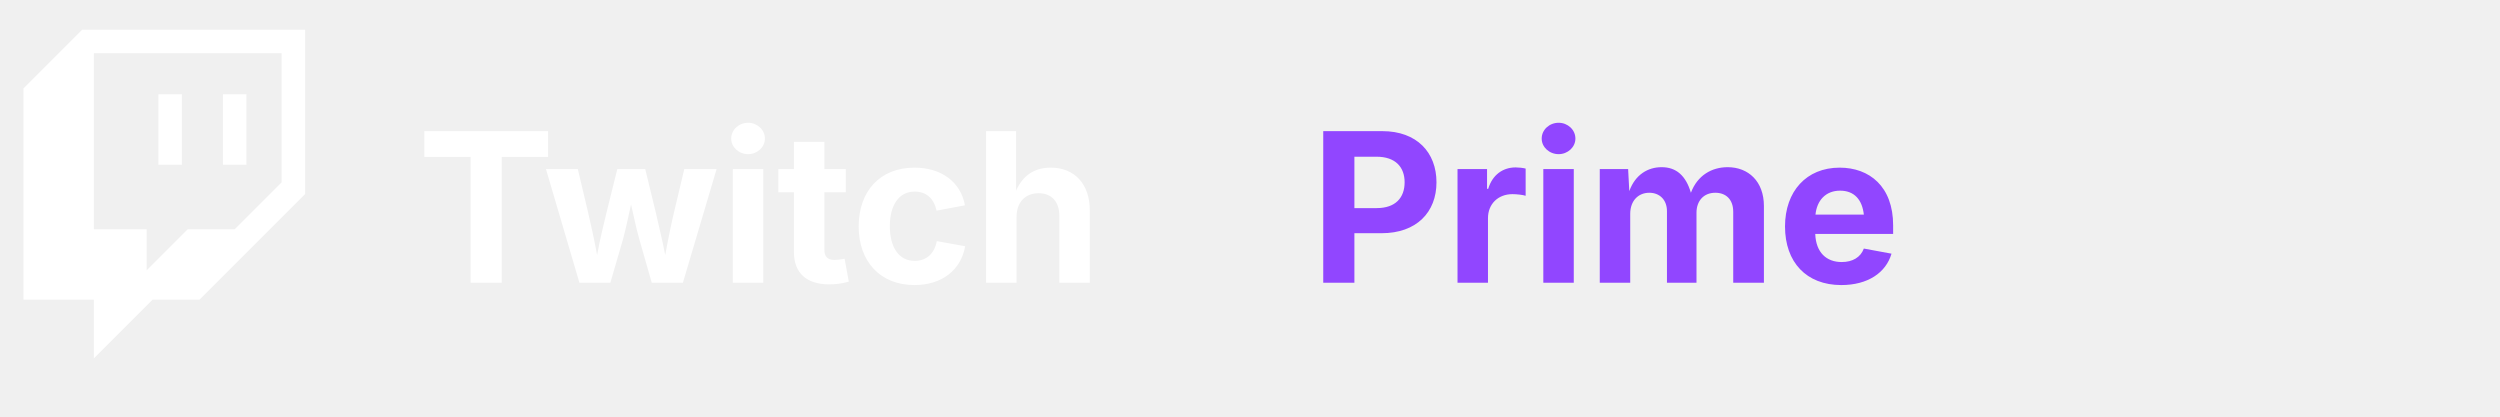
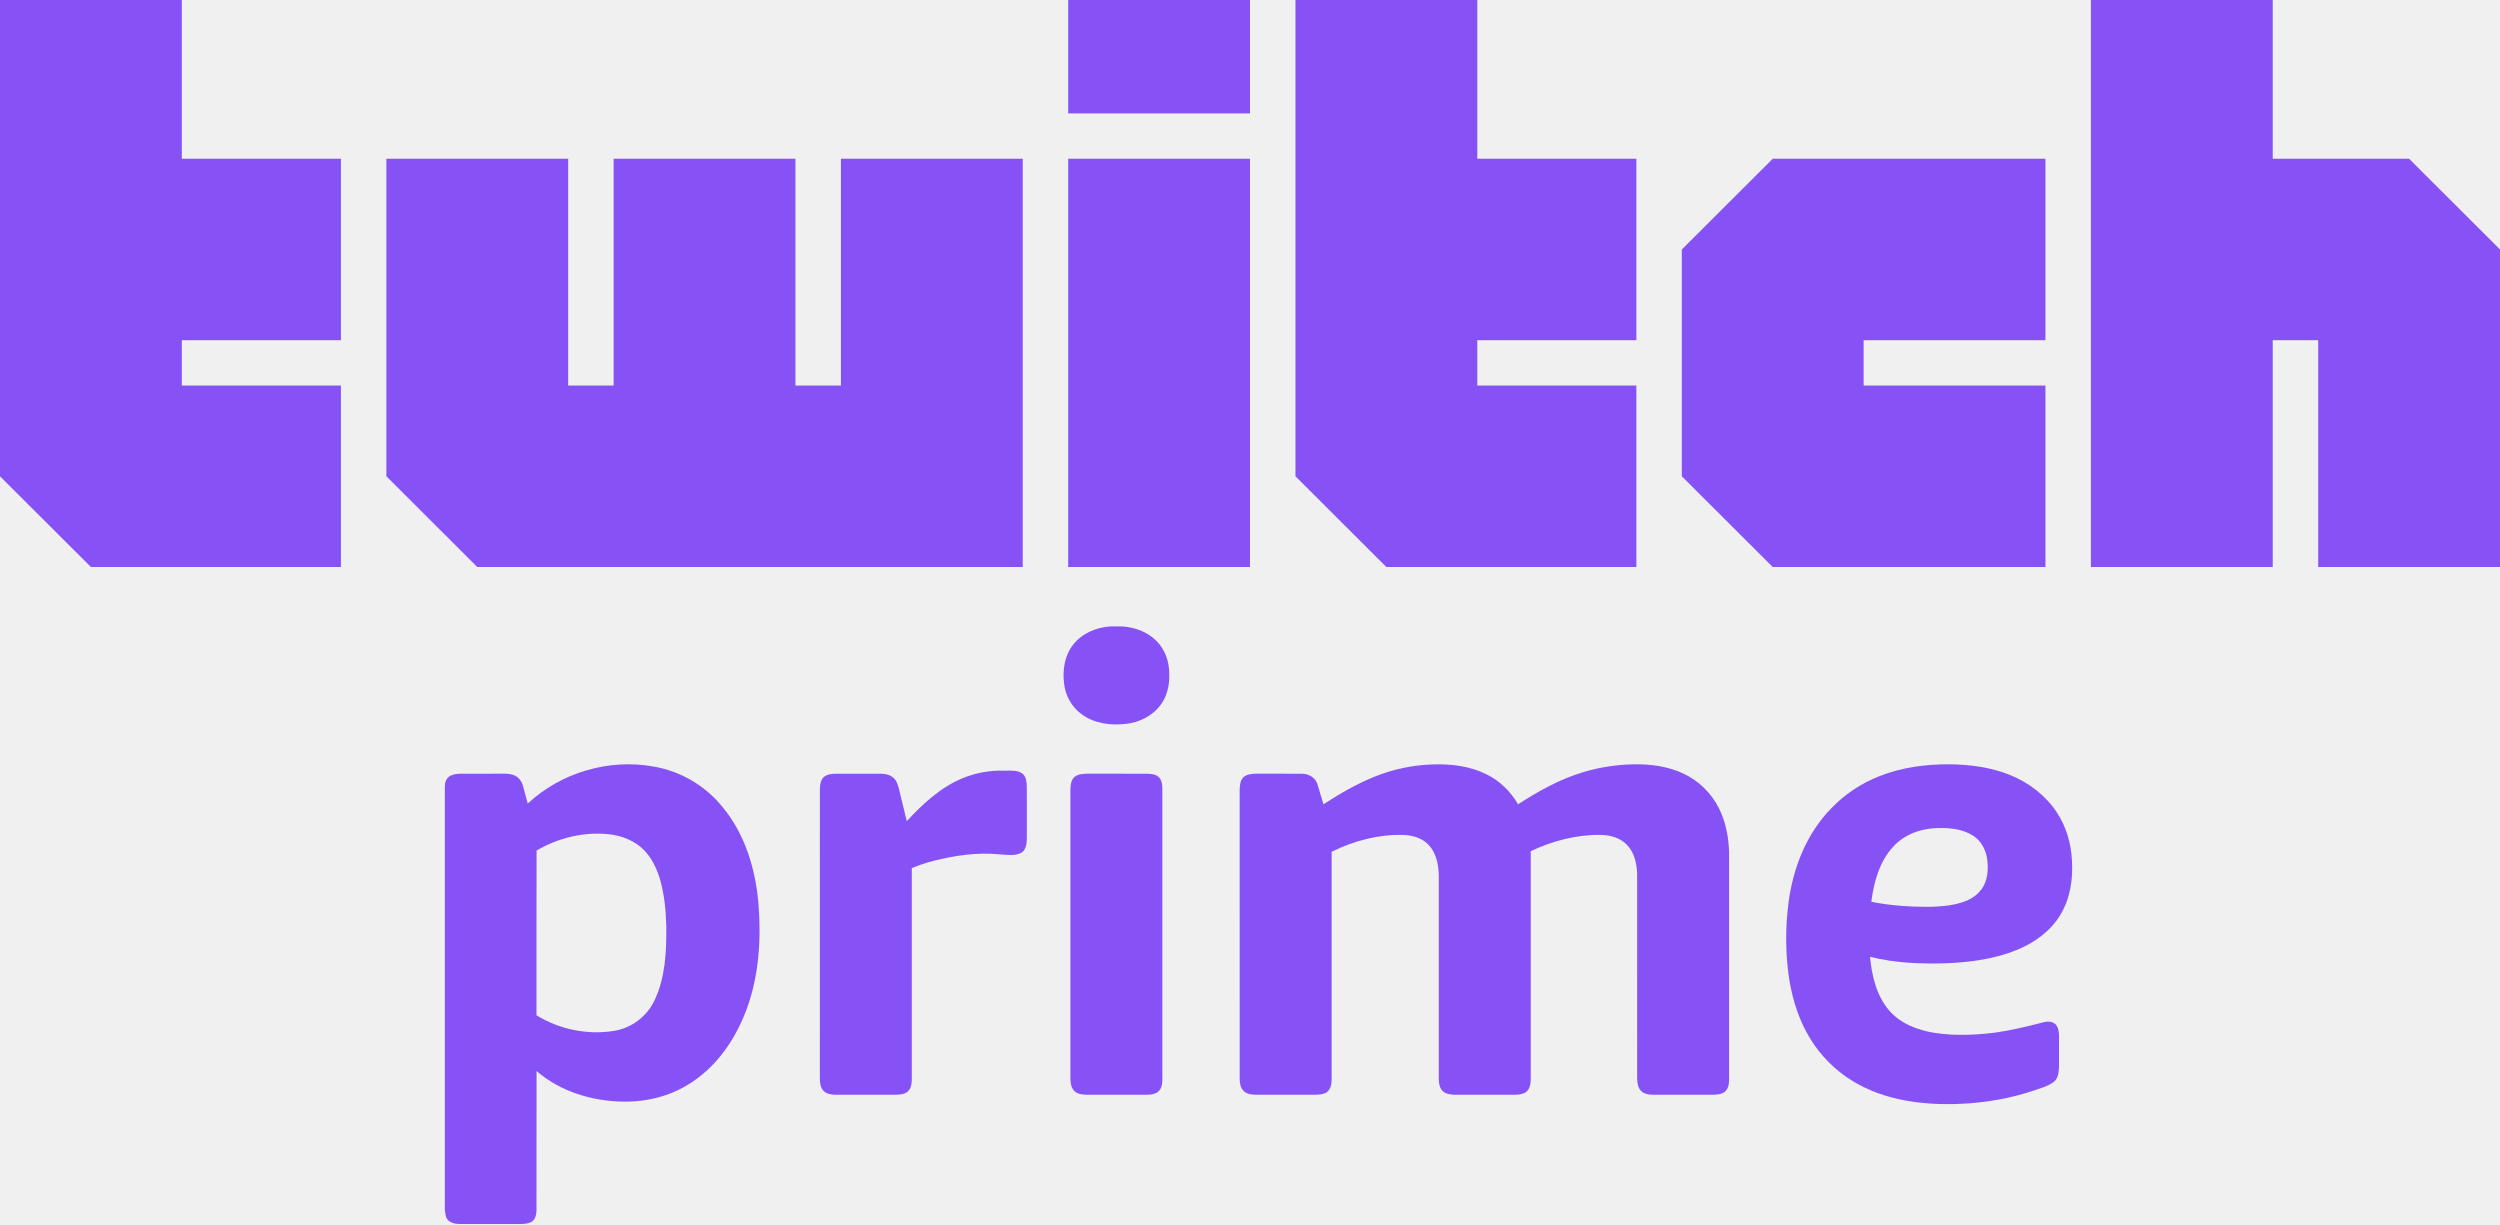
- <svg xmlns="http://www.w3.org/2000/svg" viewBox="0 0 168 28" role="img" aria-label="Twitch Prime">
-   <g transform="translate(0,2) scale(0.92)" fill="#ffffff">
-     <path d="M11.571 4.714h1.715v5.143H11.57zm4.715 0H18v5.143h-1.714zM6 0L1.714 4.286v15.428h5.143V24l4.286-4.286h3.428L22.286 12V0zm14.571 11.143l-3.428 3.428h-3.429l-3 3v-3H6.857V1.714h13.714Z" />
+ <svg xmlns="http://www.w3.org/2000/svg" version="1.1" id="Layer_1" x="0px" y="0px" width="1000" height="489.6" viewBox="0 0 1000 489.6" enable-background="new 0 0 1000 344.846" xml:space="preserve">
+   <defs id="defs11">
+ 	
+ 	
+ 	
+ 	
+ 	
+ 	
+ 	
+ 	
+ 	
+ 	
+ 	
+ </defs>
+   <g id="g9" transform="matrix(0.9699424,0,0,0.9699424,-1307.644,-277.2479)">
+     <path style="font-variation-settings:normal;vector-effect:none;fill:#8652f6;fill-opacity:1;fill-rule:nonzero;stroke:none;stroke-width:0.938;stroke-linecap:square;stroke-linejoin:bevel;stroke-miterlimit:4;stroke-dasharray:none;stroke-dashoffset:0;stroke-opacity:1;-inkscape-stroke:none;stop-color:#000000" id="path260-3" d="m 2210.449,519.672 h 74.981 v -93.539 h 18.745 v 93.539 h 74.981 V 388.728 l -37.491,-37.416 h -56.236 v -65.472 h -74.981 v 233.833 0 m -328.037,-37.415 37.481,37.415 h 103.104 v -74.831 h -65.604 v -18.708 h 65.604 v -74.822 h -65.604 v -65.472 h -74.981 v 196.417 0 m 159.33,0 37.491,37.415 h 112.472 v -74.831 h -74.981 v -18.708 h 74.981 V 351.312 H 2079.232 l -37.491,37.416 v 93.529 0 M 1788.685,285.84 h 74.981 v 46.765 h -74.981 v -46.765 m -299.924,65.472 h -65.613 v -65.472 h -74.981 v 196.417 l 37.49,37.415 h 103.104 v -74.831 h -65.613 v -18.708 h 65.613 v -74.822 m 18.745,130.945 37.481,37.415 H 1769.94 V 351.312 h -74.981 v 93.529 h -18.755 v -93.529 h -74.972 v 93.529 h -18.745 v -93.529 h -74.981 v 130.945 0 m 281.179,-130.945 h 74.981 v 168.36 h -74.981 V 351.312" />
+     <path id="path1-4" style="font-variation-settings:normal;opacity:1;vector-effect:none;fill:#8652f6;fill-opacity:1;stroke:none;stroke-width:0.938;stroke-linecap:square;stroke-linejoin:bevel;stroke-miterlimit:4;stroke-dasharray:none;stroke-dashoffset:0;stroke-opacity:1;-inkscape-stroke:none;stop-color:#000000;stop-opacity:1" d="m 1806.077,544.164 c -5.84,0.411 -11.73,2.853 -15.373,7.57 -3.518,4.438 -4.409,10.437 -3.725,15.932 0.518,4.897 3.032,9.587 7.006,12.537 5.185,4.012 12.14,4.897 18.494,4.16 5.647,-0.585 11.164,-3.382 14.492,-8.066 2.568,-3.583 3.546,-8.098 3.383,-12.453 0.076,-5.06 -1.726,-10.23 -5.383,-13.801 -3.704,-3.701 -8.907,-5.53 -14.057,-5.879 z m -9.545,60.74 c -0.933,0.004 -1.868,0.068 -2.779,0.25 h -0.012 c -1.206,0.235 -2.444,0.777 -3.117,1.848 -0.91,1.345 -0.981,3.028 -1.033,4.6 v 118.562 c 0.014,1.88 0.152,3.991 1.488,5.449 1.248,1.385 3.233,1.658 5,1.688 8.388,-0.007 16.772,0.004 25.16,0 1.847,-0.044 4.01,-0.316 5.186,-1.938 1.146,-1.624 1.123,-3.713 1.086,-5.617 V 612.877 c 0,-2.059 0.175,-4.327 -1.057,-6.115 -1.205,-1.598 -3.389,-1.766 -5.232,-1.848 -8.233,-0.01 -16.462,0.01 -24.693,-0.01 z" />
+     <path fill-rule="evenodd" clip-rule="evenodd" fill="#00b9f2" d="m 1565.809,617.229 c 13.723,-12.839 33.662,-18.669 52.144,-15.224 10.887,1.887 20.979,7.809 27.957,16.374 9.427,11.178 13.822,25.752 15.042,40.126 1.173,14.64 0.223,29.725 -4.897,43.6 -4.335,11.641 -11.547,22.573 -21.954,29.612 -8.344,5.836 -18.613,8.587 -28.745,8.42 -12.873,-0.116 -26.078,-4.089 -35.917,-12.613 -0.047,19.177 0,38.358 -0.02,57.531 -0.073,1.542 -0.369,3.309 -1.631,4.36 -1.346,1.023 -3.119,1.155 -4.747,1.196 -8.391,0 -16.779,0 -25.163,0 -1.87,-0.04 -4.044,-0.345 -5.239,-1.954 -0.923,-1.129 -0.764,-2.725 -1.03,-4.052 V 610.45 c 0,-4.107 2.339,-5.402 6.238,-5.531 6.016,-0.025 12.035,0.01 18.055,-0.013 1.575,-0.006 3.215,0.08 4.647,0.807 1.664,0.82 2.813,2.452 3.292,4.219 0.671,2.426 1.299,4.868 1.963,7.299 z m 3.637,19.364 c -0.064,22.649 0,45.298 -0.033,67.949 9.5,5.846 21.15,8.245 32.166,6.395 7.099,-1.189 13.395,-5.972 16.473,-12.474 4.498,-9.382 4.966,-20.054 4.893,-30.279 -0.146,-6.763 -0.774,-13.587 -2.717,-20.094 -1.315,-4.3 -3.34,-8.485 -6.521,-11.719 -3.801,-3.84 -9.079,-5.917 -14.398,-6.488 -10.341,-1.123 -20.921,1.478 -29.864,6.711 z" id="path2-3" style="font-variation-settings:normal;opacity:1;vector-effect:none;fill:#8652f6;fill-opacity:1;stroke:none;stroke-width:0.938;stroke-linecap:square;stroke-linejoin:bevel;stroke-miterlimit:4;stroke-dasharray:none;stroke-dashoffset:0;stroke-opacity:1;-inkscape-stroke:none;stop-color:#000000;stop-opacity:1" />
+     <path fill-rule="evenodd" clip-rule="evenodd" fill="#00b9f2" d="m 1914.645,606.29 c 7.673,-3.152 15.905,-4.927 24.189,-5.202 7.611,-0.285 15.46,0.648 22.346,4.062 5.452,2.698 10.005,7.095 13.019,12.368 8.407,-5.415 17.241,-10.375 26.87,-13.239 7.63,-2.312 15.623,-3.379 23.589,-3.232 6.959,0.186 14.052,1.534 20.137,5.066 5.937,3.412 10.627,8.868 13.238,15.187 2.099,5.012 3.013,10.457 3.199,15.868 0.012,31.425 0,62.851 0.012,94.276 -0.043,1.736 -0.475,3.707 -1.967,4.791 -1.276,0.904 -2.916,1.016 -4.424,1.063 -8.381,0 -16.766,0 -25.143,0 -1.67,-0.05 -3.528,-0.289 -4.754,-1.542 -1.365,-1.342 -1.595,-3.365 -1.627,-5.176 -0.014,-28.21 0,-56.422 -0.012,-84.635 -0.209,-4.143 -1.183,-8.56 -4.153,-11.64 -2.744,-2.957 -6.897,-4.086 -10.817,-4.15 -10.005,-0.173 -19.912,2.452 -28.914,6.707 0,31.379 0,62.76 0,94.143 -0.014,1.946 -0.419,4.259 -2.209,5.371 -1.478,0.873 -3.268,0.914 -4.939,0.929 -8.092,-0.02 -16.192,-0.006 -24.284,-0.01 -1.691,-0.037 -3.538,-0.262 -4.826,-1.461 -1.282,-1.233 -1.631,-3.096 -1.661,-4.8 0,-28.081 0,-56.16 0,-84.241 -0.113,-4.399 -1.02,-9.109 -4.106,-12.437 -2.618,-2.853 -6.56,-4.013 -10.325,-4.186 -10.311,-0.316 -20.56,2.37 -29.761,6.94 -0.012,31.445 0,62.88 0,94.322 -0.043,1.823 -0.541,3.904 -2.179,4.95 -1.356,0.811 -2.997,0.893 -4.535,0.917 -8.242,-0.011 -16.483,0 -24.72,-0.004 -1.767,-0.033 -3.771,-0.293 -5.003,-1.701 -1.269,-1.319 -1.439,-3.253 -1.478,-4.99 -0.012,-39.667 0,-79.334 -0.012,-118.997 0.054,-1.761 0.17,-3.724 1.416,-5.099 1.432,-1.435 3.604,-1.567 5.518,-1.605 6.281,0.029 12.567,-0.033 18.845,0.029 2.687,-0.01 5.385,1.579 6.261,4.193 0.904,2.777 1.637,5.614 2.528,8.397 6.59,-4.263 13.393,-8.266 20.678,-11.233 z" id="path3-6" style="font-variation-settings:normal;opacity:1;vector-effect:none;fill:#8652f6;fill-opacity:1;stroke:none;stroke-width:0.938;stroke-linecap:square;stroke-linejoin:bevel;stroke-miterlimit:4;stroke-dasharray:none;stroke-dashoffset:0;stroke-opacity:1;-inkscape-stroke:none;stop-color:#000000;stop-opacity:1" />
+     <path fill-rule="evenodd" clip-rule="evenodd" fill="#00b9f2" d="m 2123.305,605.898 c 9.108,-3.617 18.989,-4.896 28.739,-4.867 8.491,0.105 17.108,1.185 25.021,4.411 7.766,3.093 14.716,8.431 19.334,15.437 3.833,5.8 5.84,12.683 6.218,19.592 0.531,7.807 -0.678,15.975 -4.818,22.73 -4.053,6.703 -10.697,11.456 -17.859,14.38 -9.221,3.759 -19.22,5.099 -29.106,5.501 -10.54,0.326 -21.21,-0.077 -31.484,-2.678 0.747,7.853 2.654,16.054 7.926,22.174 4.634,5.398 11.624,8.049 18.483,9.176 8.464,1.329 17.115,0.963 25.592,-0.124 6.133,-0.893 12.165,-2.335 18.164,-3.853 1.861,-0.545 4.079,-1.113 5.827,0.056 1.648,1.123 1.894,3.328 1.96,5.163 -0.013,4.335 0.026,8.676 -0.013,13.011 -0.132,2.163 -0.345,4.715 -2.272,6.086 -2.704,1.953 -6.032,2.704 -9.122,3.823 -9.182,2.95 -18.755,4.631 -28.376,5.099 -8.826,0.452 -17.746,0.004 -26.389,-1.903 -7.853,-1.732 -15.467,-4.81 -22.034,-9.484 -6.517,-4.638 -11.952,-10.78 -15.769,-17.809 -4.129,-7.537 -6.508,-15.938 -7.624,-24.429 -1.27,-9.833 -1.22,-19.838 0.095,-29.661 1.893,-14.202 7.465,-28.277 17.627,-38.6 5.553,-5.794 12.404,-10.325 19.881,-13.232 z m 5.628,29.098 c -5.718,6.149 -7.986,14.609 -9.062,22.732 8.232,1.651 16.657,2.169 25.044,2.06 4.727,-0.179 9.547,-0.621 13.979,-2.388 3.189,-1.249 6.034,-3.567 7.541,-6.688 1.588,-3.308 1.695,-7.119 1.216,-10.689 -0.538,-3.84 -2.572,-7.557 -5.906,-9.63 -4.226,-2.681 -9.421,-3.177 -14.308,-3.063 -6.828,0.061 -13.85,2.524 -18.503,7.666 z" id="path4-7" style="font-variation-settings:normal;opacity:1;vector-effect:none;fill:#8652f6;fill-opacity:1;stroke:none;stroke-width:0.938;stroke-linecap:square;stroke-linejoin:bevel;stroke-miterlimit:4;stroke-dasharray:none;stroke-dashoffset:0;stroke-opacity:1;-inkscape-stroke:none;stop-color:#000000;stop-opacity:1" />
+     <path fill-rule="evenodd" clip-rule="evenodd" fill="#00b9f2" d="m 1745.352,606.686 c 5.392,-2.193 11.245,-3.21 17.055,-3.03 2.525,0.043 5.398,-0.355 7.527,1.309 1.517,1.326 1.614,3.518 1.69,5.382 0.013,6.977 0,13.955 0.012,20.934 -0.04,2.186 -0.182,4.94 -2.252,6.226 -2.817,1.495 -6.139,0.803 -9.178,0.647 -9.126,-0.883 -18.308,0.475 -27.149,2.721 -3.023,0.789 -5.996,1.755 -8.87,2.981 0,29.051 0,58.107 0,87.164 -0.017,1.755 -0.306,3.701 -1.651,4.953 -1.232,1.079 -2.957,1.265 -4.529,1.329 -8.381,0.004 -16.772,-0.007 -25.153,0.004 -1.777,-0.027 -3.788,-0.263 -5.074,-1.629 -1.296,-1.331 -1.498,-3.305 -1.517,-5.069 0.014,-39.814 0,-79.624 0.012,-119.437 0.064,-1.724 0.306,-3.664 1.641,-4.903 1.375,-1.123 3.226,-1.323 4.94,-1.356 6.152,0 12.301,0 18.45,0 1.713,-0.004 3.511,0.316 4.906,1.375 1.449,1.043 2.182,2.774 2.578,4.459 1.123,4.578 2.182,9.175 3.325,13.75 6.628,-7.187 14.052,-14.086 23.238,-17.81 z" id="path5-4" style="font-variation-settings:normal;opacity:1;vector-effect:none;fill:#8652f6;fill-opacity:1;stroke:none;stroke-width:0.938;stroke-linecap:square;stroke-linejoin:bevel;stroke-miterlimit:4;stroke-dasharray:none;stroke-dashoffset:0;stroke-opacity:1;-inkscape-stroke:none;stop-color:#000000;stop-opacity:1" />
  </g>
-   <text x="28" y="19" fill="#ffffff" font-family="system-ui, -apple-system, Segoe UI, sans-serif" font-size="14" font-weight="700">Twitch</text>
-   <text x="88" y="19" fill="#9146FF" font-family="system-ui, -apple-system, Segoe UI, sans-serif" font-size="14" font-weight="700">Prime</text>
</svg>
